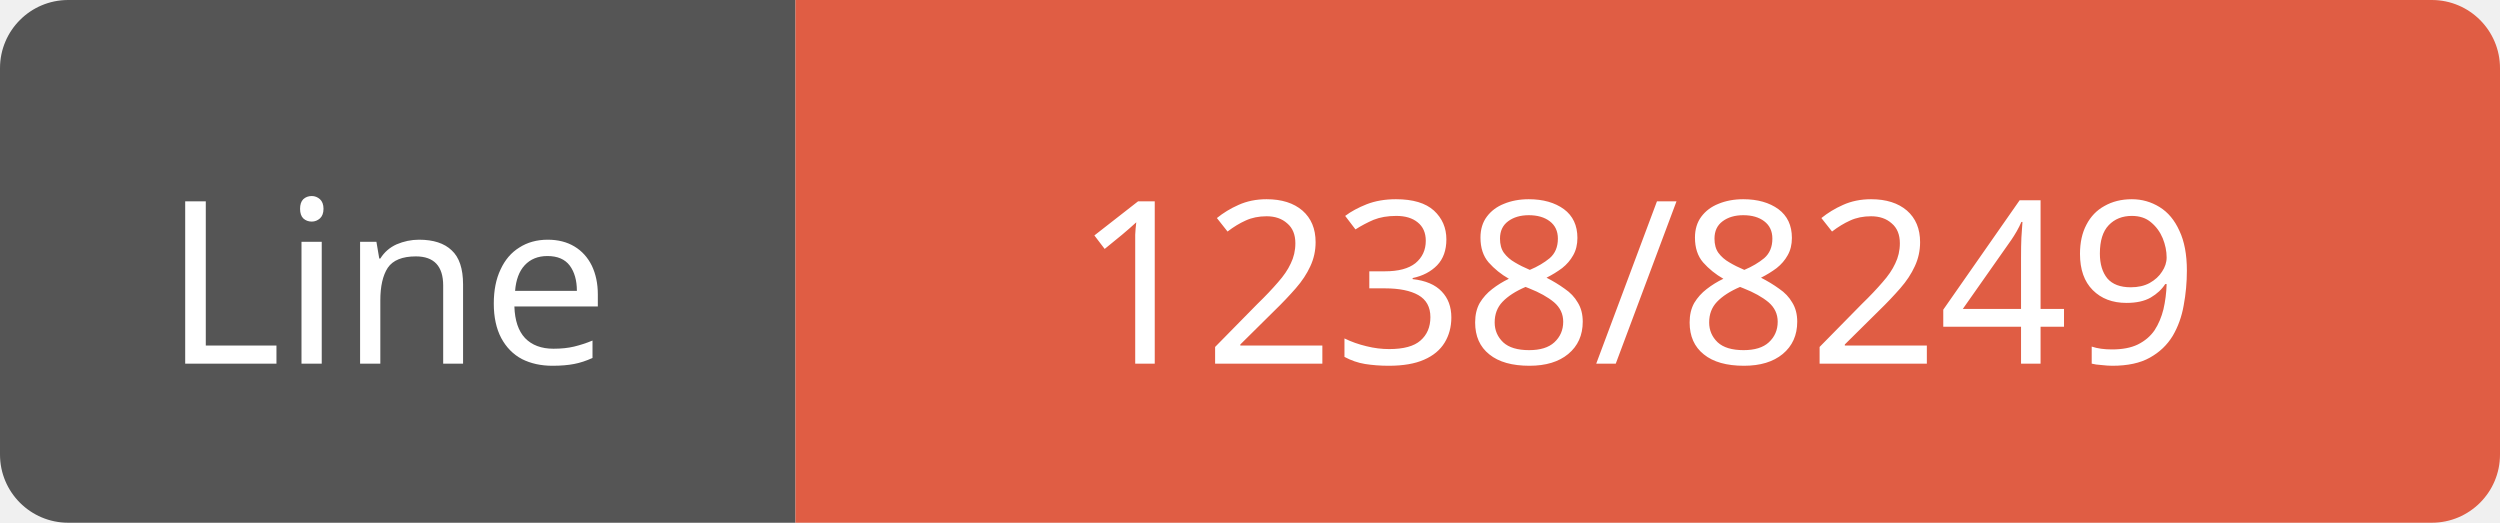
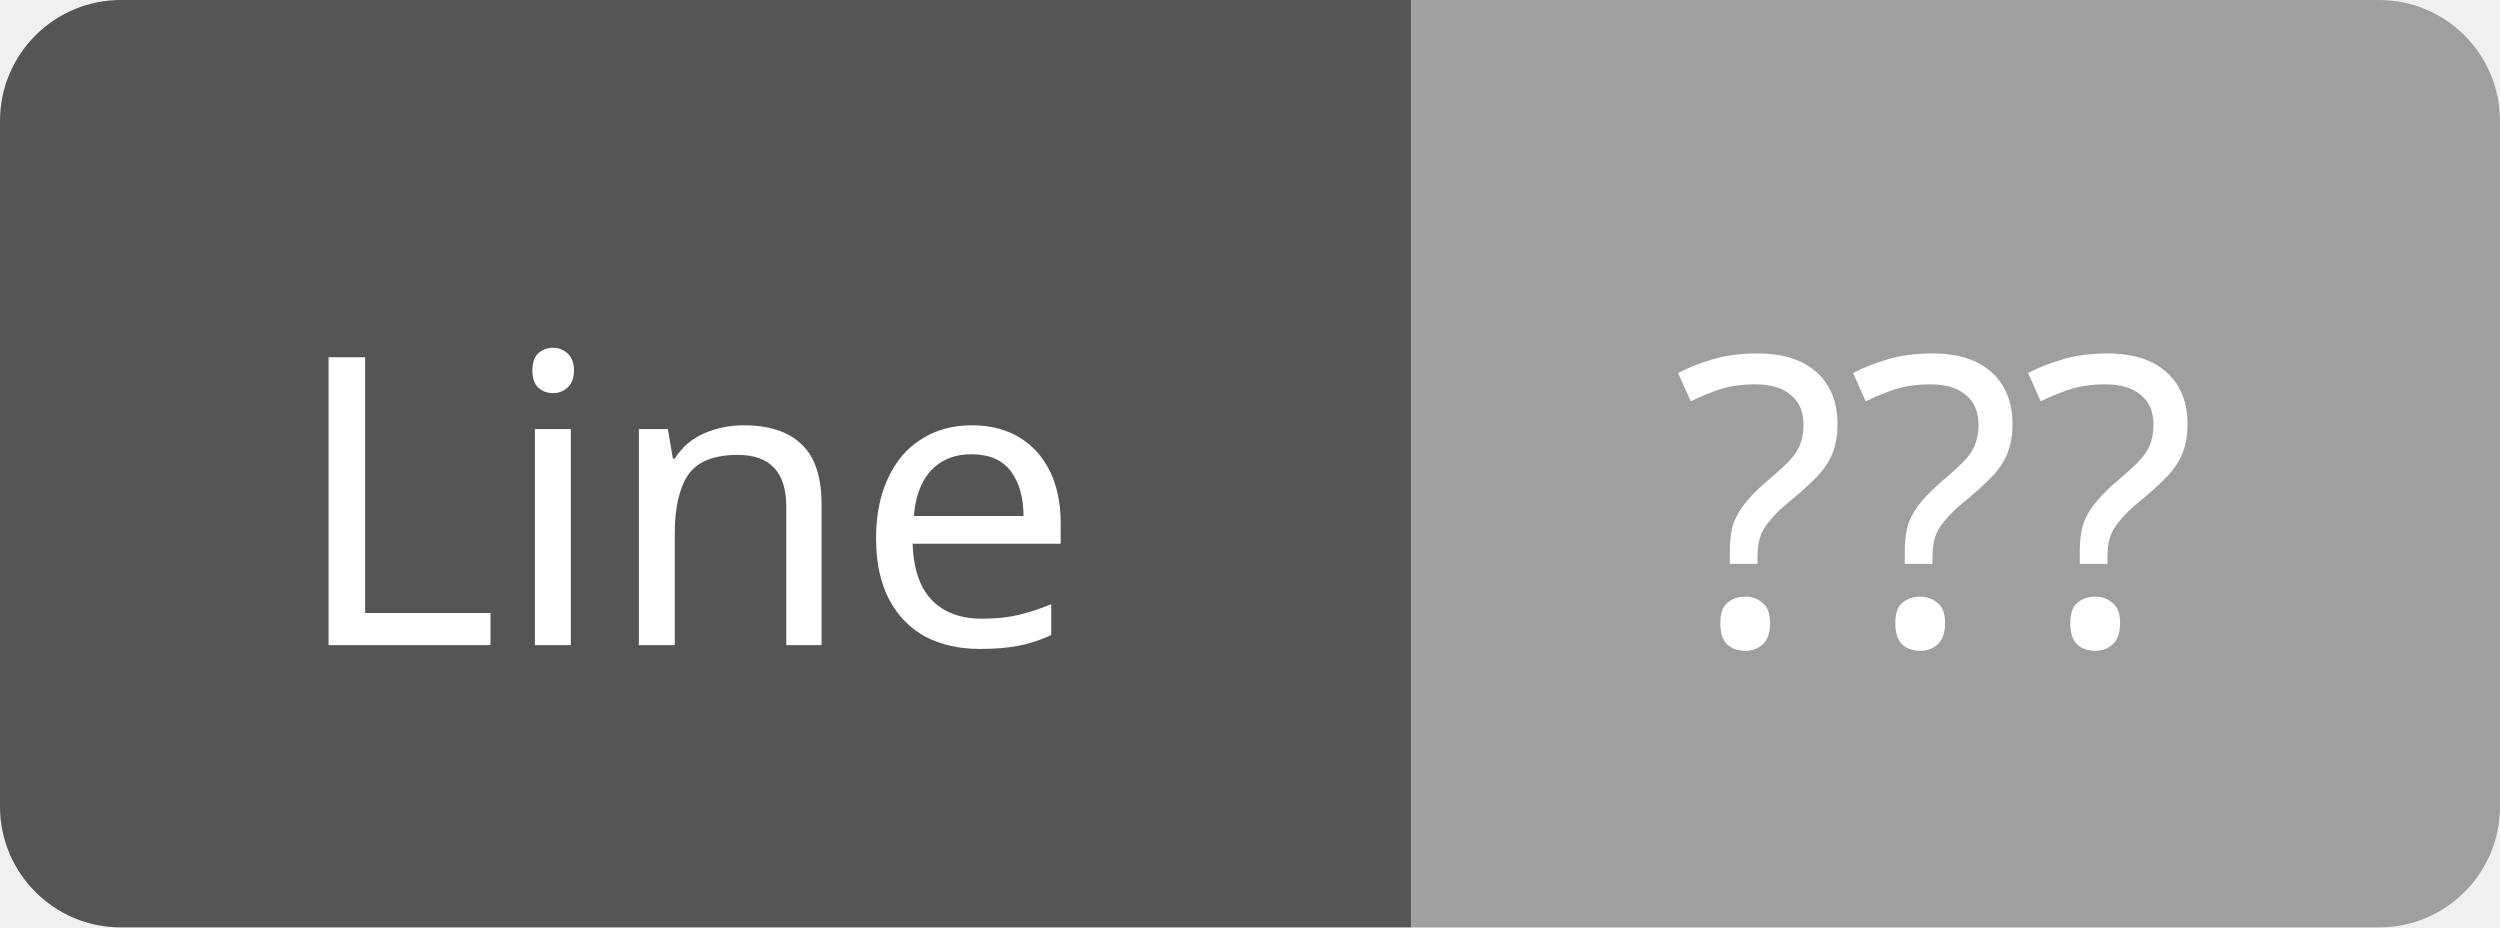
- <svg xmlns="http://www.w3.org/2000/svg" width="110" height="23">
+ <svg xmlns="http://www.w3.org/2000/svg" width="62" height="23">
  <path d="M3,0 h29 h3 v23 h-3 h-29 a3,3 0 0 1 -3,-3 v-17 a3,3 0 0 1 3,-3 z" fill="#555" />
-   <path d="M38,0 h69 a3,3 0 0 1 3,3 v17 a3,3 0 0 1 -3,3 h-69 h-3 v-23 h3 z" fill="#e05d44" />
+   <path d="M38,0 h21 a3,3 0 0 1 3,3 v17 a3,3 0 0 1 -3,3 h-21 h-3 v-23 h3 z" fill="#9f9f9f" />
  <text x="17" y="16" fill="#fff" font-family="Verdana" font-size="10" text-anchor="middle">Line</text>
-   <text x="72" y="16" fill="#fff" font-family="Verdana" font-size="10" text-anchor="middle">1238/8249</text>
+   <text x="48" y="16" fill="#fff" font-family="Verdana" font-size="10" text-anchor="middle">???</text>
</svg>
